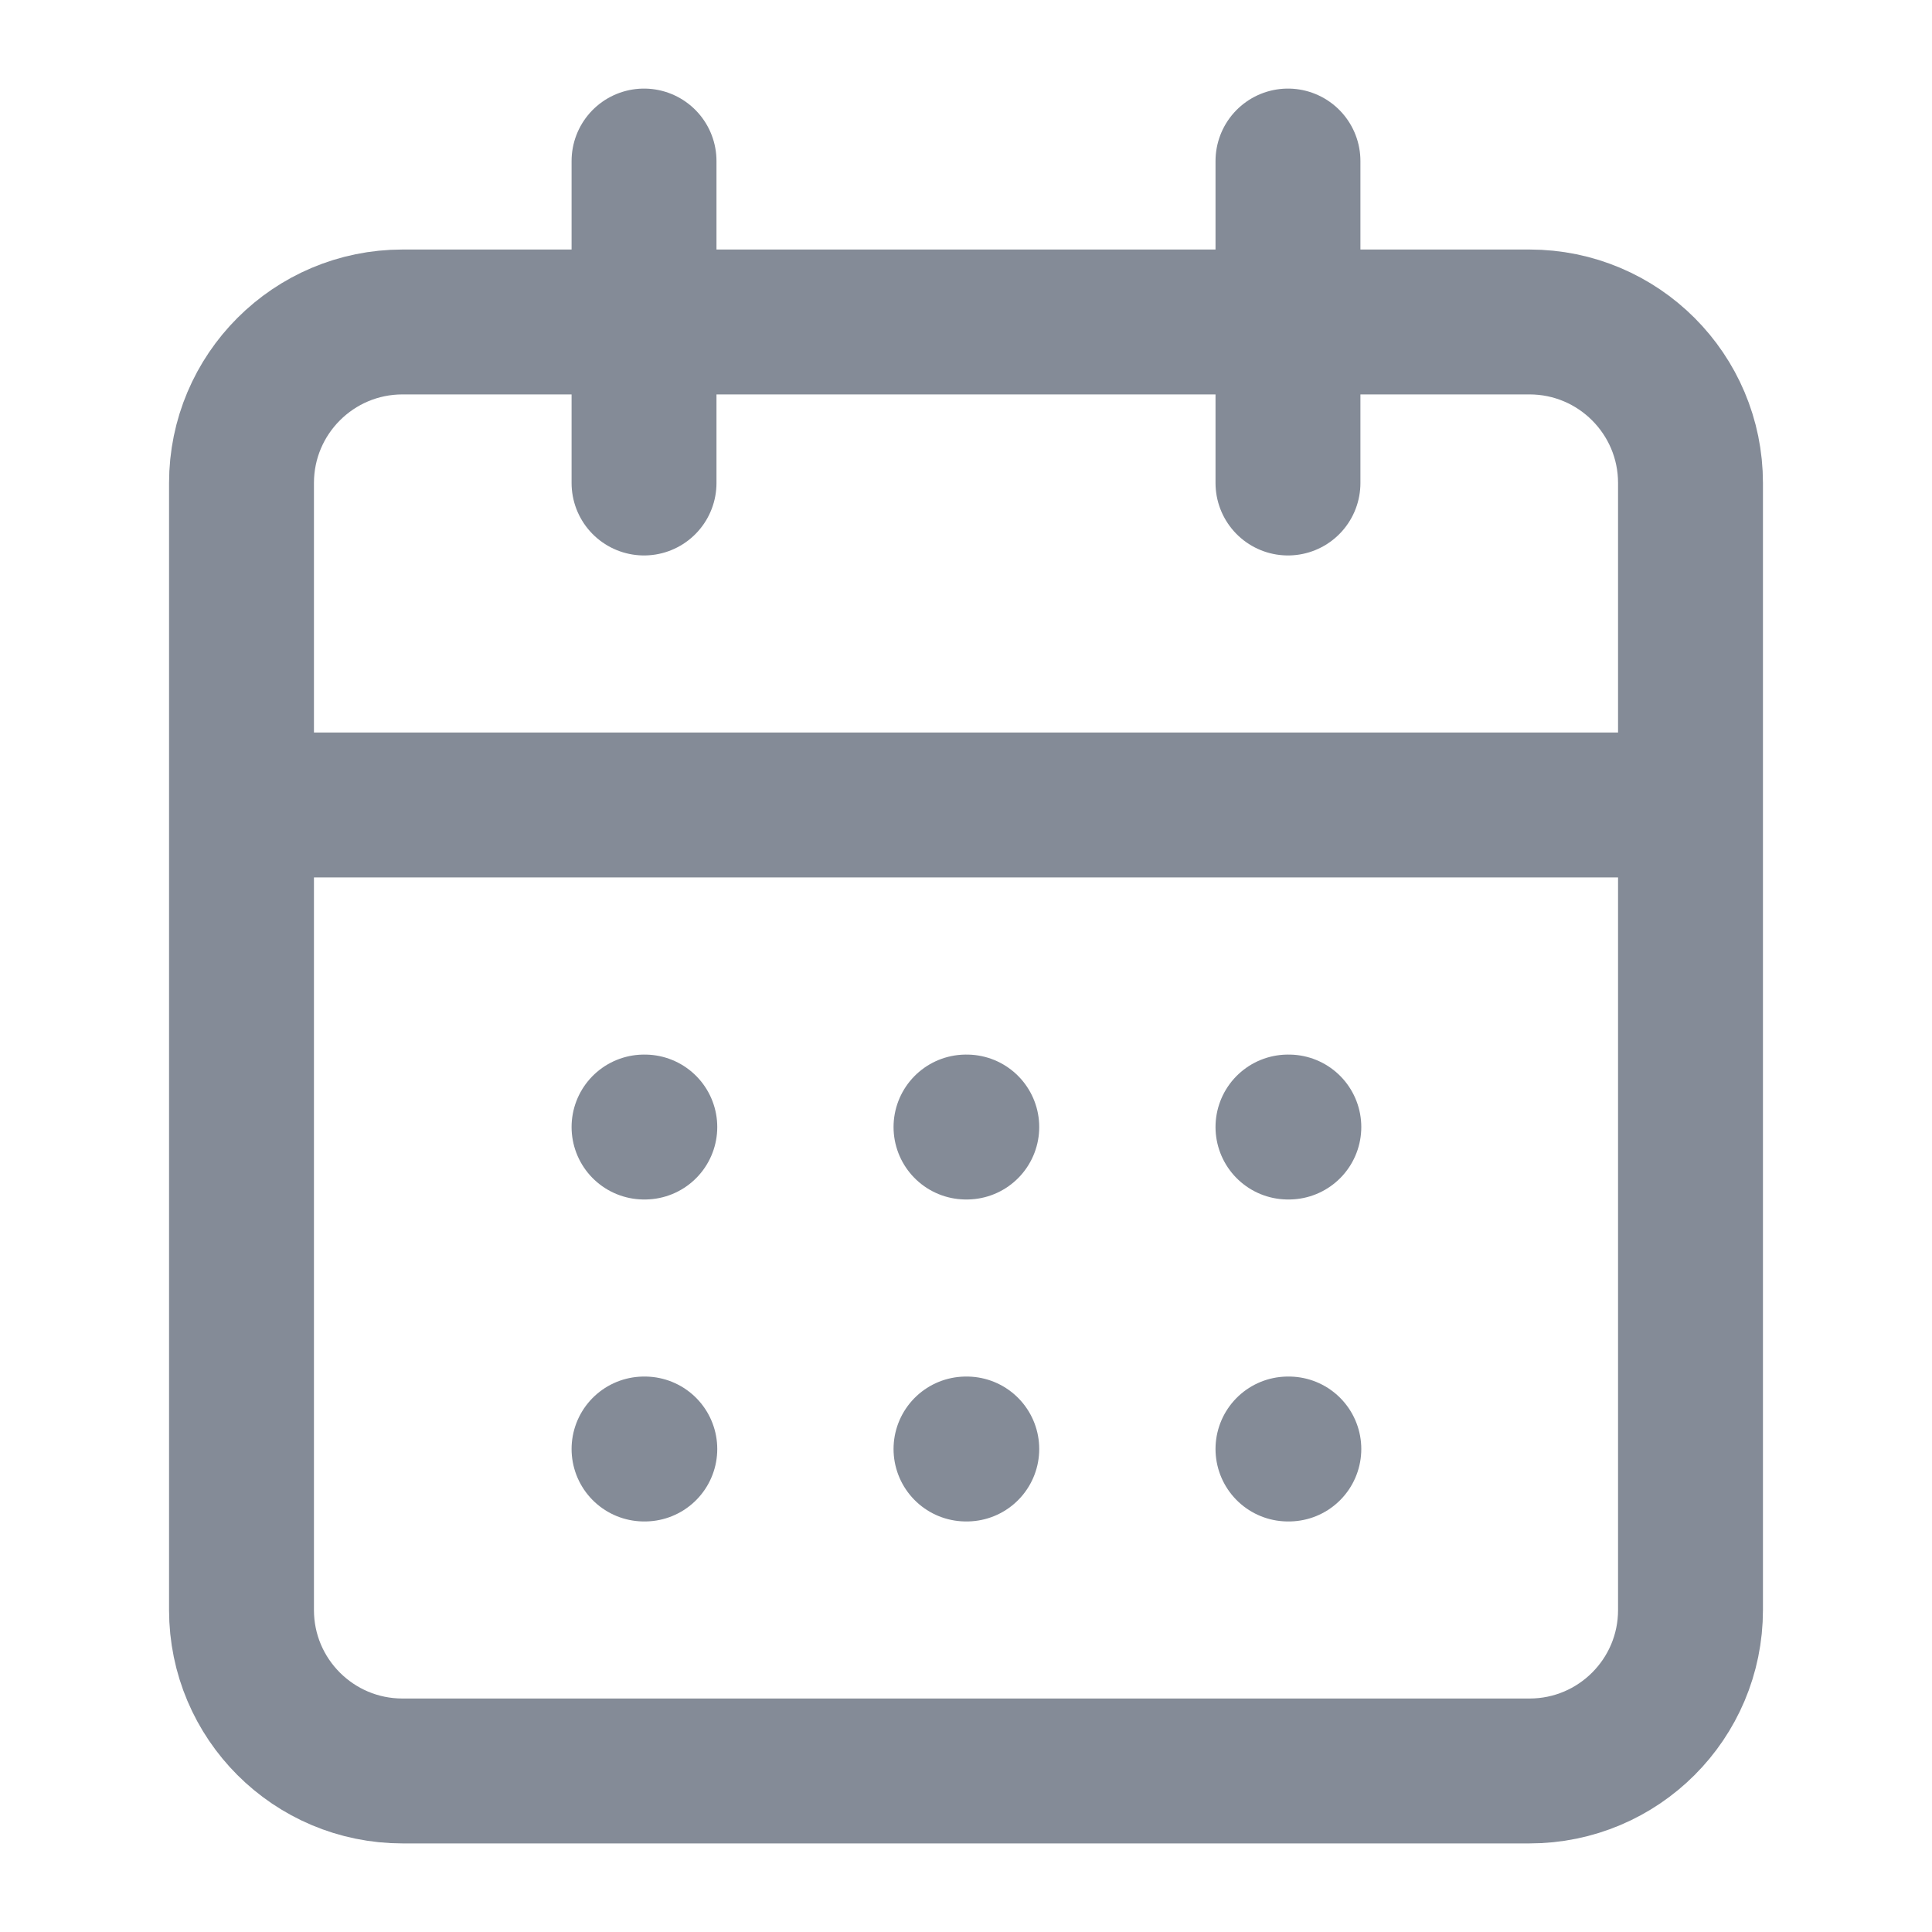
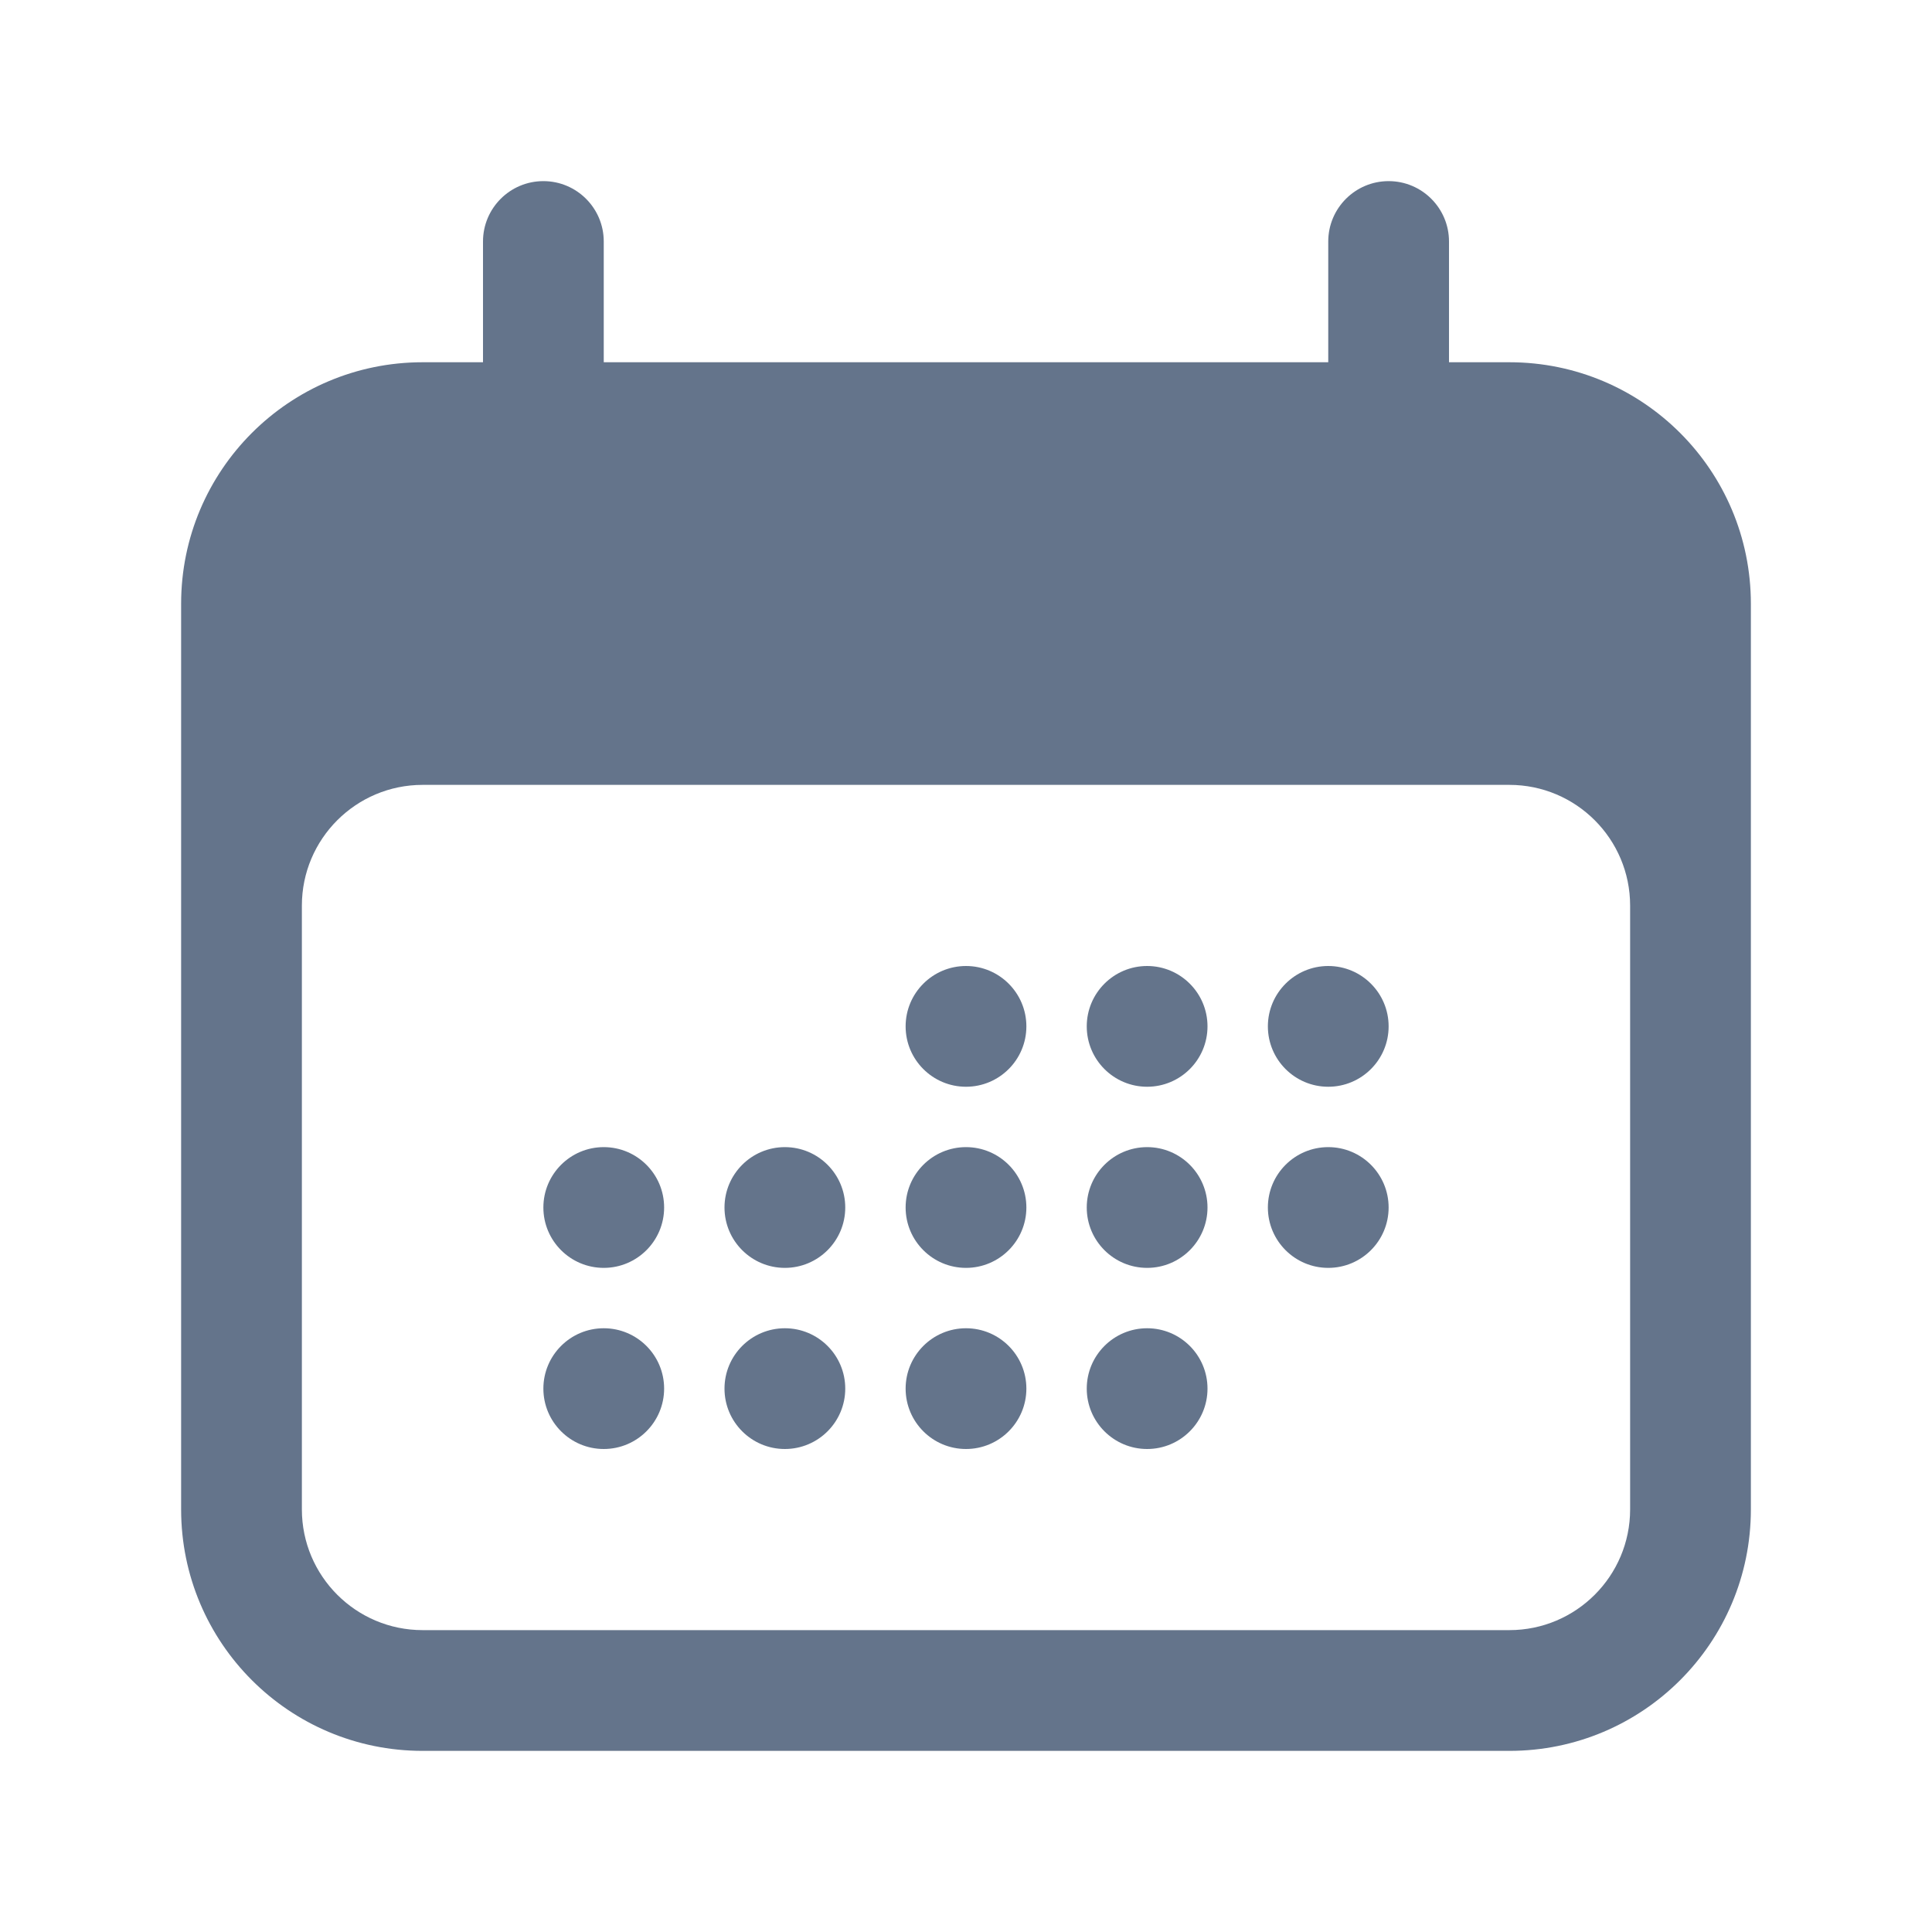
<svg xmlns="http://www.w3.org/2000/svg" width="20" height="20" viewBox="0 0 20 20" fill="none">
-   <path d="M13.333 1.667V5M6.667 1.667V5M2.5 8.333H17.5M6.667 11.667H6.675M10 11.667H10.008M13.333 11.667H13.342M6.667 15H6.675M10 15H10.008M13.333 15H13.342M4.167 3.333H15.833C16.754 3.333 17.5 4.08 17.5 5V16.667C17.5 17.587 16.754 18.333 15.833 18.333H4.167C3.246 18.333 2.5 17.587 2.5 16.667V5C2.5 4.08 3.246 3.333 4.167 3.333Z" stroke="#848B97" stroke-width="1.5" stroke-linecap="round" stroke-linejoin="round" />
+   <path d="M10.625 10.625C10.625 10.97 10.345 11.25 10 11.25C9.655 11.25 9.375 10.97 9.375 10.625C9.375 10.28 9.655 10 10 10C10.345 10 10.625 10.28 10.625 10.625Z" fill="#64748B" />
+   <path d="M6.25 13.125C6.595 13.125 6.875 12.845 6.875 12.5C6.875 12.155 6.595 11.875 6.25 11.875C5.905 11.875 5.625 12.155 5.625 12.5C5.625 12.845 5.905 13.125 6.25 13.125Z" fill="#64748B" />
+   <path d="M6.875 14.375C6.875 14.72 6.595 15 6.25 15C5.905 15 5.625 14.72 5.625 14.375C5.625 14.03 5.905 13.75 6.25 13.75C6.595 13.75 6.875 14.03 6.875 14.375Z" fill="#64748B" />
+   <path d="M8.125 13.125C8.47 13.125 8.75 12.845 8.75 12.5C8.75 12.155 8.47 11.875 8.125 11.875C7.78 11.875 7.5 12.155 7.5 12.5C7.5 12.845 7.78 13.125 8.125 13.125Z" fill="#64748B" />
+   <path d="M8.75 14.375C8.75 14.72 8.47 15 8.125 15C7.78 15 7.5 14.72 7.5 14.375C7.5 14.03 7.78 13.75 8.125 13.75C8.47 13.75 8.75 14.03 8.75 14.375Z" fill="#64748B" />
+   <path d="M10 13.125C10.345 13.125 10.625 12.845 10.625 12.5C10.625 12.155 10.345 11.875 10 11.875C9.655 11.875 9.375 12.155 9.375 12.5C9.375 12.845 9.655 13.125 10 13.125Z" fill="#64748B" />
+   <path d="M10.625 14.375C10.625 14.72 10.345 15 10 15C9.655 15 9.375 14.72 9.375 14.375C9.375 14.03 9.655 13.75 10 13.75C10.345 13.75 10.625 14.03 10.625 14.375Z" fill="#64748B" />
+   <path d="M11.875 13.125C12.22 13.125 12.5 12.845 12.5 12.5C12.5 12.155 12.22 11.875 11.875 11.875C11.53 11.875 11.25 12.155 11.25 12.5C11.25 12.845 11.53 13.125 11.875 13.125Z" fill="#64748B" />
+   <path d="M12.5 14.375C12.5 14.72 12.22 15 11.875 15C11.53 15 11.25 14.72 11.25 14.375C11.25 14.03 11.53 13.75 11.875 13.75C12.22 13.75 12.5 14.03 12.5 14.375Z" fill="#64748B" />
+   <path d="M13.75 13.125C14.095 13.125 14.375 12.845 14.375 12.5C14.375 12.155 14.095 11.875 13.75 11.875C13.405 11.875 13.125 12.155 13.125 12.5C13.125 12.845 13.405 13.125 13.75 13.125Z" fill="#64748B" />
+   <path d="M12.5 10.625C12.5 10.97 12.22 11.25 11.875 11.25C11.53 11.25 11.25 10.97 11.25 10.625C11.25 10.28 11.53 10 11.875 10C12.22 10 12.5 10.28 12.5 10.625Z" fill="#64748B" />
+   <path d="M13.75 11.25C14.095 11.25 14.375 10.97 14.375 10.625C14.375 10.28 14.095 10 13.75 10C13.405 10 13.125 10.28 13.125 10.625C13.125 10.97 13.405 11.25 13.75 11.25Z" fill="#64748B" />
+   <path fill-rule="evenodd" clip-rule="evenodd" d="M5.625 1.875C5.97 1.875 6.25 2.155 6.25 2.5V3.75H13.75V2.5C13.75 2.155 14.03 1.875 14.375 1.875C14.72 1.875 15 2.155 15 2.5V3.75H15.625C17.006 3.75 18.125 4.869 18.125 6.25V15.625C18.125 17.006 17.006 18.125 15.625 18.125H4.375C2.994 18.125 1.875 17.006 1.875 15.625V6.25C1.875 4.869 2.994 3.75 4.375 3.75H5V2.5C5 2.155 5.28 1.875 5.625 1.875ZM16.875 9.375C16.875 8.685 16.315 8.125 15.625 8.125H4.375C3.685 8.125 3.125 8.685 3.125 9.375V15.625C3.125 16.315 3.685 16.875 4.375 16.875H15.625C16.315 16.875 16.875 16.315 16.875 15.625V9.375Z" fill="#64748B" />
</svg>
